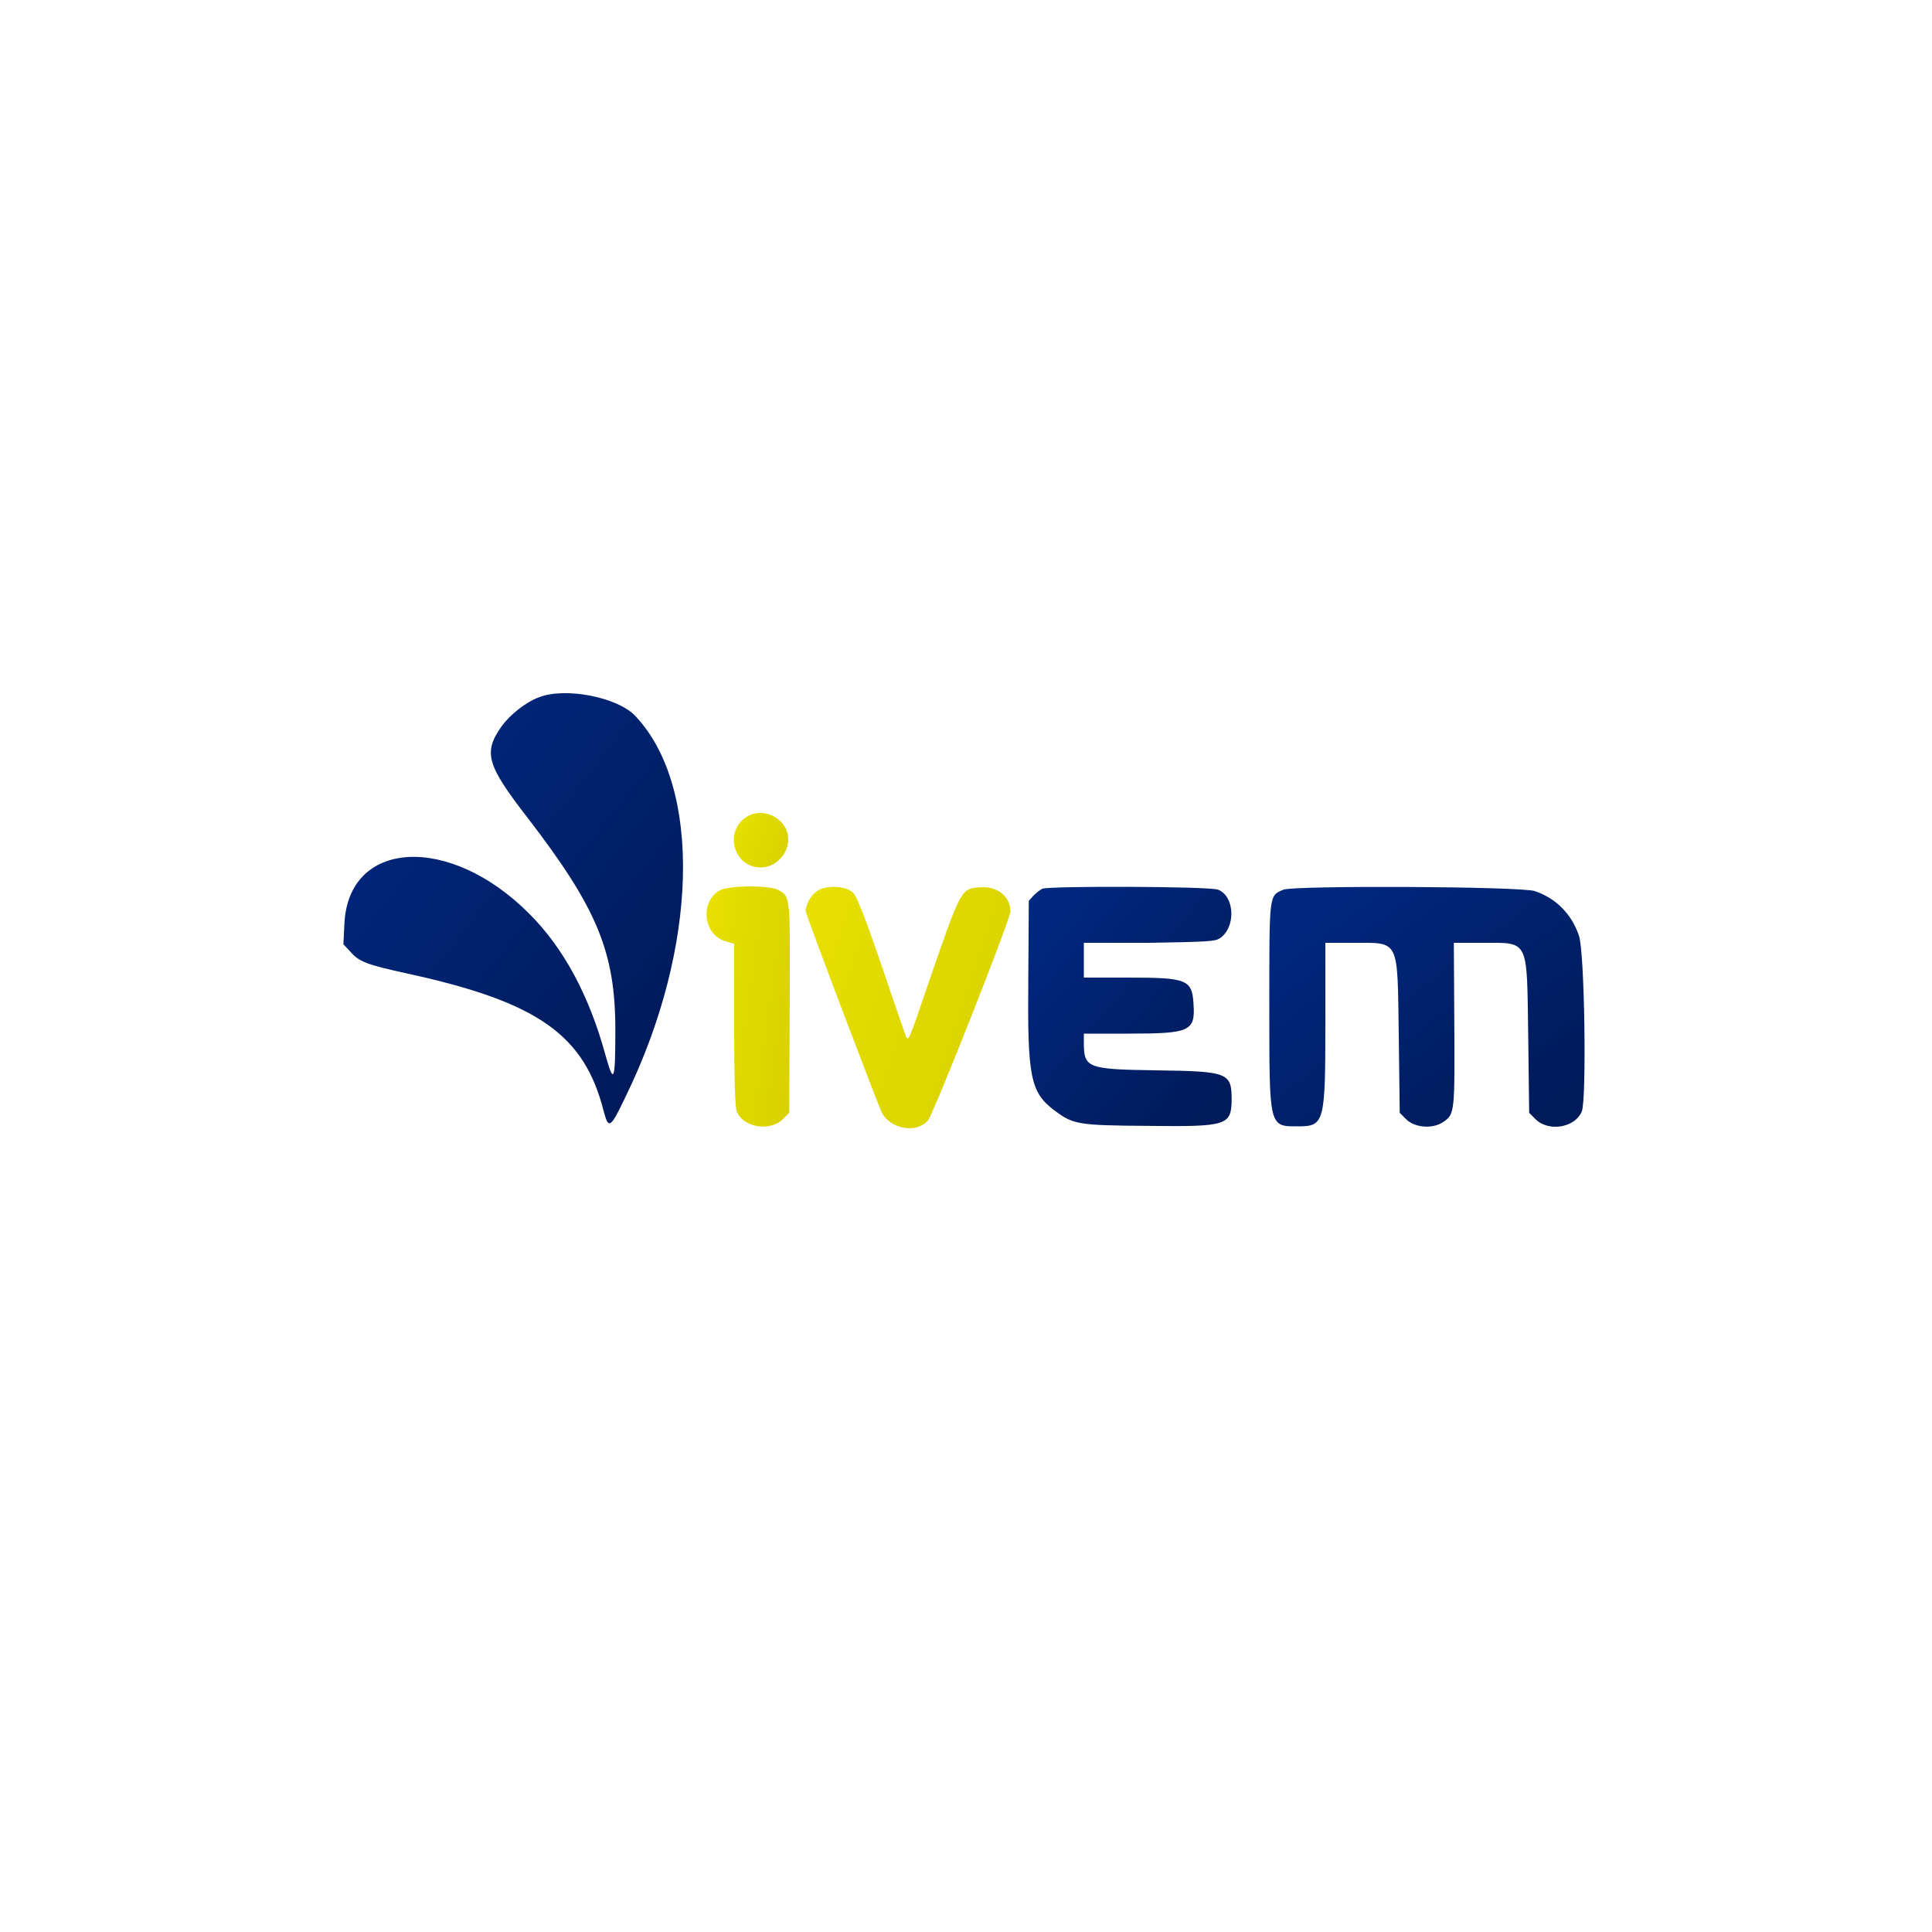
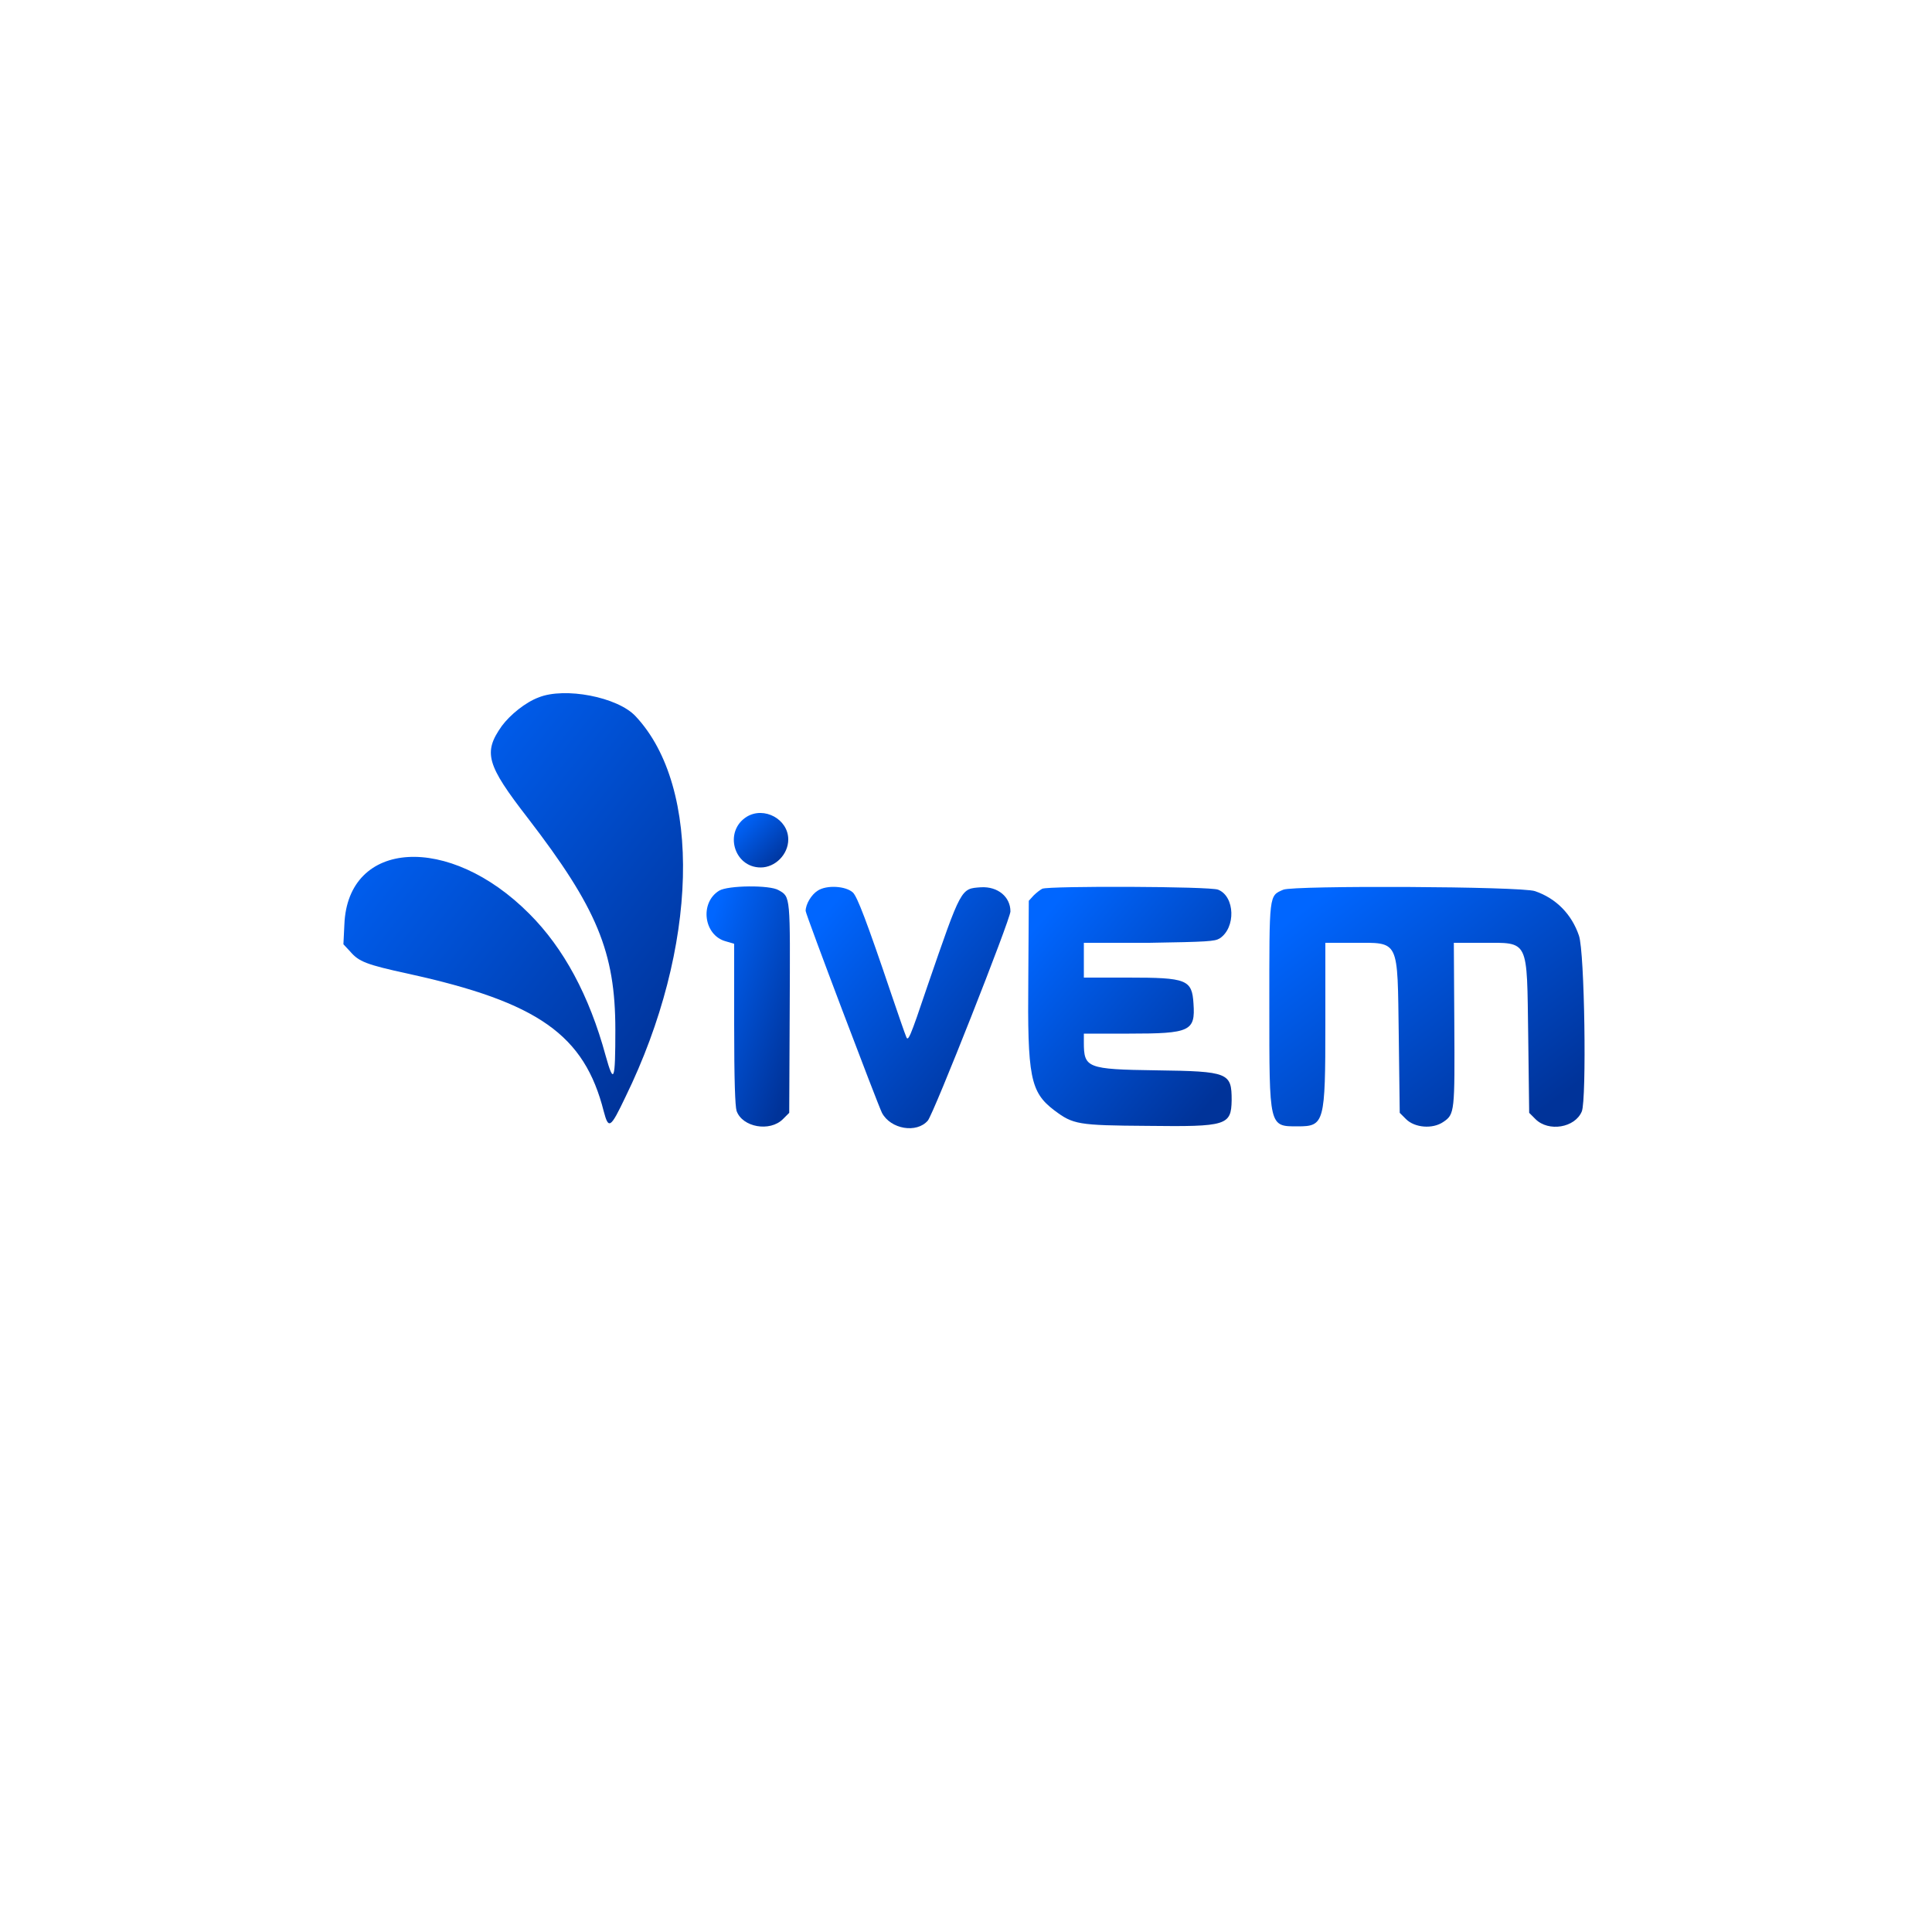
<svg xmlns="http://www.w3.org/2000/svg" viewBox="0 0 400 400">
  <defs>
-     <linearGradient id="primaryGradient" x1="0.1" y1="0.1" x2="0.9" y2="0.9">
-       <stop offset="0%" stop-color="#00287f" />
-       <stop offset="100%" stop-color="#001a5a" />
-     </linearGradient>
-     <linearGradient id="secondaryGradient" x1="0" y1="0.3" x2="1" y2="0.7">
-       <stop offset="0%" stop-color="#e6df00" />
-       <stop offset="100%" stop-color="#d9d200" />
+     <linearGradient id="blueGradient" x1="0.1" y1="0.1" x2="0.9" y2="0.9">
+       <stop offset="0%" stop-color="#0066ff" />
+       <stop offset="100%" stop-color="#003399" />
    </linearGradient>
  </defs>
-   <g>
-     <path d="M111.5 144.4C108.8 145.4 105.6 148 103.9 150.3C100 155.8 100.7 158.3 109.3 169.4C123.6 188 127.4 197.1 127.4 213.2C127.4 223.8 127.1 224.7 125.4 218.6C122 206.1 116.7 196.3 109.6 189.2C93 172.5 72 173.8 71.3 191.4L71.1 195.5 72.5 197C74.3 199.1 75.8 199.7 84.5 201.6C111.5 207.5 121 214.3 125 230.1C126 233.9 126.4 233.6 129.5 227.1C144.6 196.2 145.4 163 131.6 148.3C127.9 144.3 116.9 142.2 111.5 144.4" fill="url(#primaryGradient)" />
-     <path d="M154.6 169.1C149.8 172.1 151.9 179.6 157.5 179.6C160.5 179.6 163.2 176.9 163.2 173.8C163.2 169.6 158.2 166.9 154.6 169.1" fill="url(#secondaryGradient)" />
-     <path d="M148.9 184.4C144.8 186.9 145.7 193.7 150.3 194.9L152 195.4 152 212C152 223.8 152.2 229 152.5 230C153.7 233.4 159.4 234.4 162.1 231.7L163.4 230.4 163.5 209C163.6 185.4 163.7 185.7 161.2 184.3C159.4 183.2 150.7 183.3 148.9 184.4" fill="url(#secondaryGradient)" />
-     <path d="M169.3 184.4C168 185.2 166.8 187.2 166.8 188.6C166.8 189.3 181.7 228.6 182.6 230.4C184.4 233.8 189.8 234.7 192.1 232C193.3 230.6 209.2 190.3 209.2 188.7C209.2 185.7 206.6 183.5 203.1 183.7C198.9 184 199.1 183.6 192 204.2C188.3 215.2 188 215.7 187.6 214.6C187.3 213.9 186 210.1 184.6 206C179.4 190.6 177.5 185.7 176.6 184.8C175.1 183.4 171.1 183.2 169.3 184.4" fill="url(#secondaryGradient)" />
-     <path d="M215.8 184C215.4 184.2 214.6 184.8 214 185.4L213 186.5 212.9 202.5C212.7 223 213.3 226.1 218.3 229.9C222.2 232.8 223.1 233 237.6 233.1C254 233.3 254.9 233 255 227.8C255 222.1 254.4 221.8 239.4 221.6C225 221.4 224.4 221.1 224.4 215.8V214H233.8C246.4 214 247.5 213.5 247.1 207.8C246.8 202.8 245.7 202.4 233.6 202.4H224.4V198.8V195.2H237.9C250 195 251.5 194.9 252.5 194.3C255.9 192.1 255.7 185.6 252.2 184.2C250.6 183.5 217.3 183.4 215.8 184" fill="url(#primaryGradient)" />
-     <path d="M265.7 184.2C262.7 185.5 262.8 184.9 262.8 208.3C262.8 233.5 262.7 233.2 268.7 233.2C274.2 233.2 274.4 232.5 274.4 212V195.2H280.1C289.9 195.2 289.3 194.2 289.6 214.5L289.8 230.4 291.1 231.7C292.9 233.5 296.6 233.8 298.8 232.3C301.2 230.7 301.2 230.2 301.1 211.7L301 195.2H306.8C316.7 195.2 316.1 194.2 316.4 214.5L316.6 230.4 317.9 231.7C320.6 234.4 326.1 233.5 327.5 230.1C328.5 227.6 328.1 197.1 326.9 193.7C325.4 189.3 322.2 186 317.8 184.5C315 183.5 267.8 183.3 265.7 184.2" fill="url(#primaryGradient)" />
+   <g fill="url(#blueGradient)">
+     <path d="M111.5 144.4C108.8 145.4 105.6 148 103.9 150.3C100 155.8 100.7 158.3 109.3 169.4C123.6 188 127.4 197.1 127.4 213.2C127.4 223.8 127.1 224.7 125.4 218.6C122 206.1 116.7 196.3 109.6 189.2C93 172.5 72 173.8 71.3 191.4L71.1 195.5 72.5 197C74.3 199.1 75.8 199.7 84.5 201.6C111.5 207.5 121 214.3 125 230.1C126 233.9 126.4 233.6 129.5 227.1C144.6 196.2 145.4 163 131.6 148.3C127.9 144.3 116.9 142.2 111.5 144.4" />
+     <path d="M154.6 169.1C149.8 172.1 151.9 179.6 157.5 179.6C160.5 179.6 163.2 176.9 163.2 173.8C163.2 169.6 158.2 166.9 154.6 169.1" />
+     <path d="M148.9 184.4C144.8 186.9 145.7 193.7 150.3 194.9L152 195.4 152 212C152 223.8 152.2 229 152.5 230C153.7 233.4 159.4 234.4 162.1 231.7L163.4 230.4 163.5 209C163.6 185.4 163.7 185.7 161.2 184.3C159.4 183.2 150.7 183.3 148.9 184.4" />
+     <path d="M169.3 184.4C168 185.2 166.8 187.2 166.8 188.6C166.8 189.3 181.7 228.6 182.6 230.4C184.4 233.8 189.8 234.7 192.1 232C193.3 230.6 209.2 190.3 209.2 188.7C209.2 185.7 206.6 183.5 203.1 183.7C198.9 184 199.1 183.6 192 204.2C188.3 215.2 188 215.7 187.6 214.6C187.3 213.9 186 210.1 184.6 206C179.4 190.6 177.5 185.7 176.6 184.8C175.1 183.4 171.1 183.2 169.3 184.4" />
+     <path d="M215.8 184C215.4 184.2 214.6 184.8 214 185.4L213 186.5 212.9 202.5C212.7 223 213.3 226.1 218.3 229.9C222.2 232.8 223.1 233 237.6 233.1C254 233.3 254.9 233 255 227.8C255 222.1 254.4 221.8 239.4 221.6C225 221.4 224.4 221.1 224.4 215.8V214H233.8C246.4 214 247.5 213.5 247.1 207.8C246.8 202.8 245.7 202.4 233.6 202.4H224.4V198.8V195.2H237.9C250 195 251.5 194.9 252.5 194.3C255.9 192.1 255.7 185.6 252.2 184.2C250.6 183.5 217.3 183.4 215.8 184" />
+     <path d="M265.7 184.2C262.7 185.5 262.8 184.9 262.8 208.3C262.8 233.5 262.7 233.2 268.7 233.2C274.2 233.2 274.4 232.5 274.4 212V195.2H280.1C289.9 195.2 289.3 194.2 289.6 214.5L289.8 230.4 291.1 231.7C292.9 233.5 296.6 233.8 298.8 232.3C301.2 230.7 301.2 230.2 301.1 211.7L301 195.2H306.8C316.7 195.2 316.1 194.2 316.4 214.5L316.6 230.4 317.9 231.7C320.6 234.4 326.1 233.5 327.5 230.1C328.5 227.6 328.1 197.1 326.9 193.7C325.4 189.3 322.2 186 317.8 184.5C315 183.5 267.8 183.3 265.7 184.2" />
  </g>
</svg>
